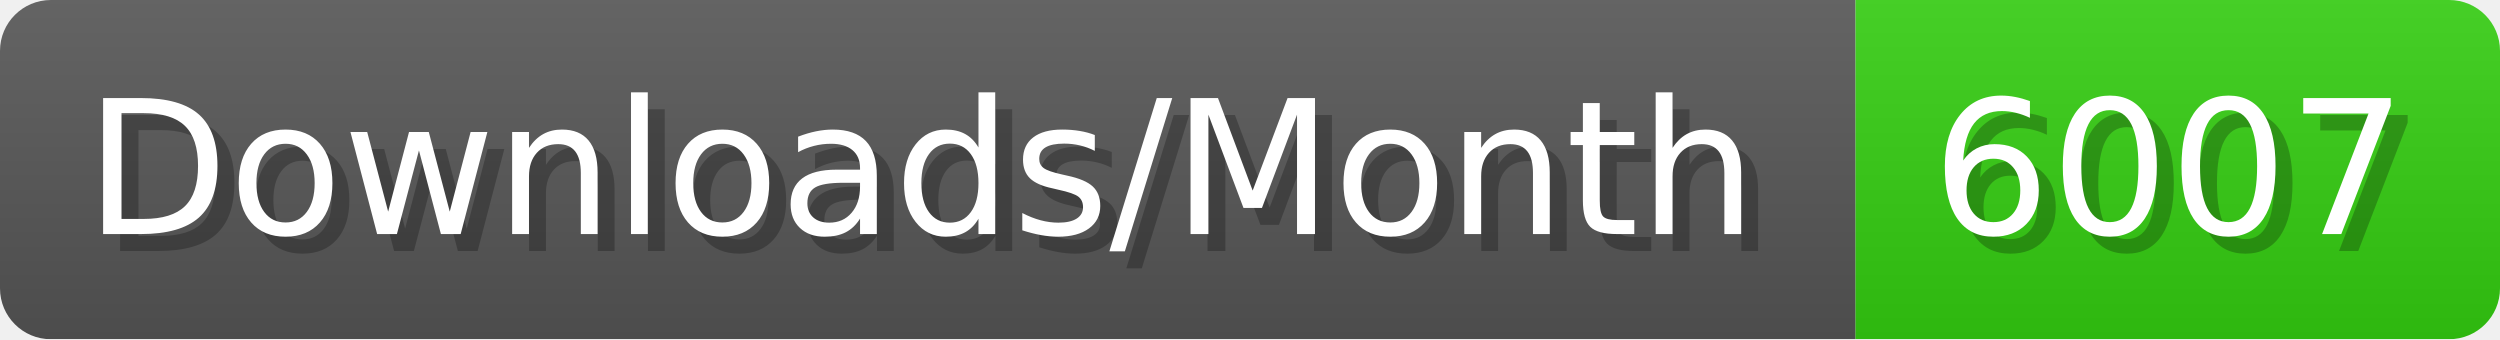
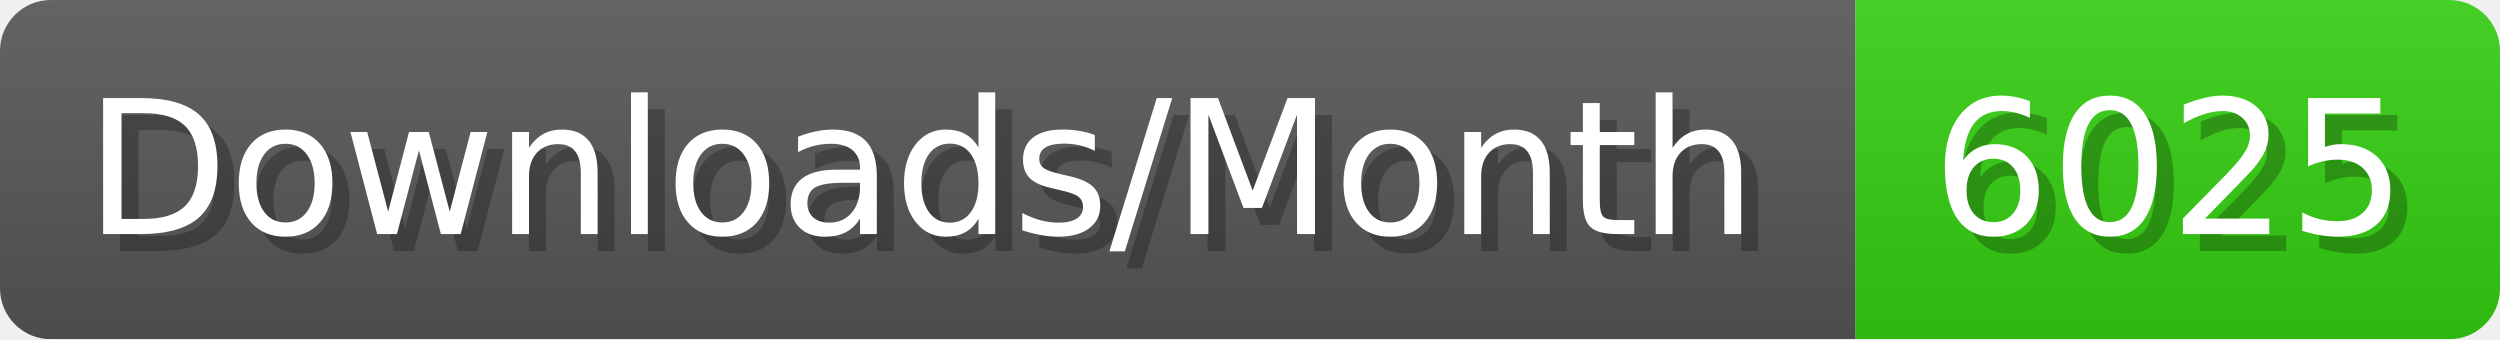
- <svg xmlns="http://www.w3.org/2000/svg" width="147.4" height="20" viewBox="0 0 1474 200" role="img" aria-label="Downloads/Month: 6007">
+ <svg xmlns="http://www.w3.org/2000/svg" width="147.4" height="20" viewBox="0 0 1474 200" role="img" aria-label="Downloads/Month: 6025">
  <linearGradient id="YlXUI" x2="0" y2="100%">
    <stop offset="0" stop-opacity=".1" stop-color="#EEE" />
    <stop offset="1" stop-opacity=".1" />
  </linearGradient>
  <mask id="JHhop">
    <rect width="1474" height="200" rx="30" fill="#FFF" />
  </mask>
  <g mask="url(#JHhop)">
    <rect width="1094" height="200" fill="#555" />
    <rect width="380" height="200" fill="#3C1" x="1094" />
    <rect width="1474" height="200" fill="url(#YlXUI)" />
  </g>
  <g aria-hidden="true" fill="#fff" text-anchor="start" font-family="Verdana,DejaVu Sans,sans-serif" font-size="110">
    <text x="60" y="148" textLength="994" fill="#000" opacity="0.25">Downloads/Month</text>
    <text x="50" y="138" textLength="994">Downloads/Month</text>
-     <text x="1149" y="148" textLength="280" fill="#000" opacity="0.25">6007</text>
-     <text x="1139" y="138" textLength="280">6007</text>
+     <text x="1149" y="148" textLength="280" fill="#000" opacity="0.25">6025</text>
+     <text x="1139" y="138" textLength="280">6025</text>
  </g>
</svg>
